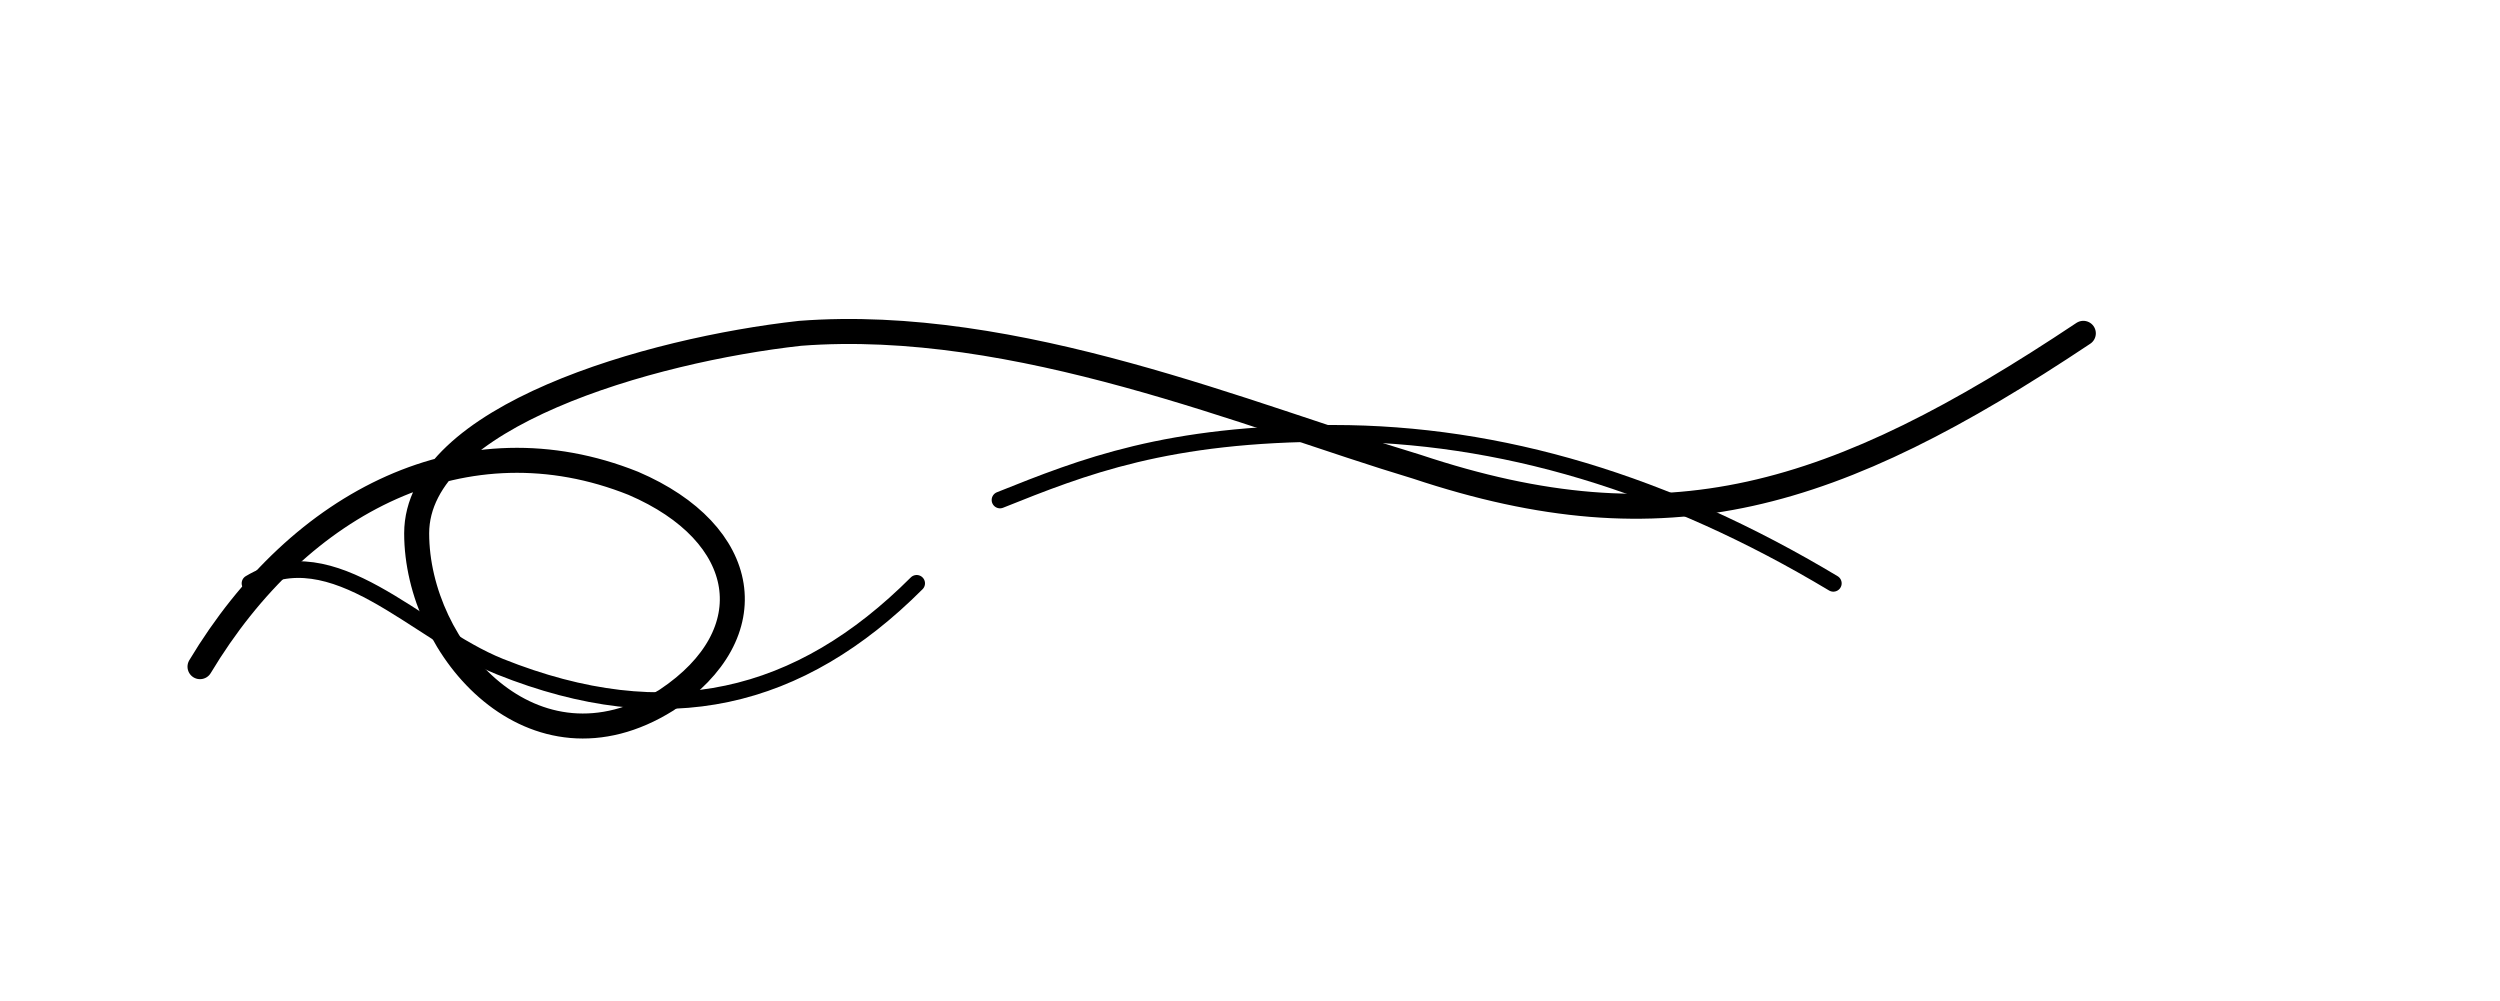
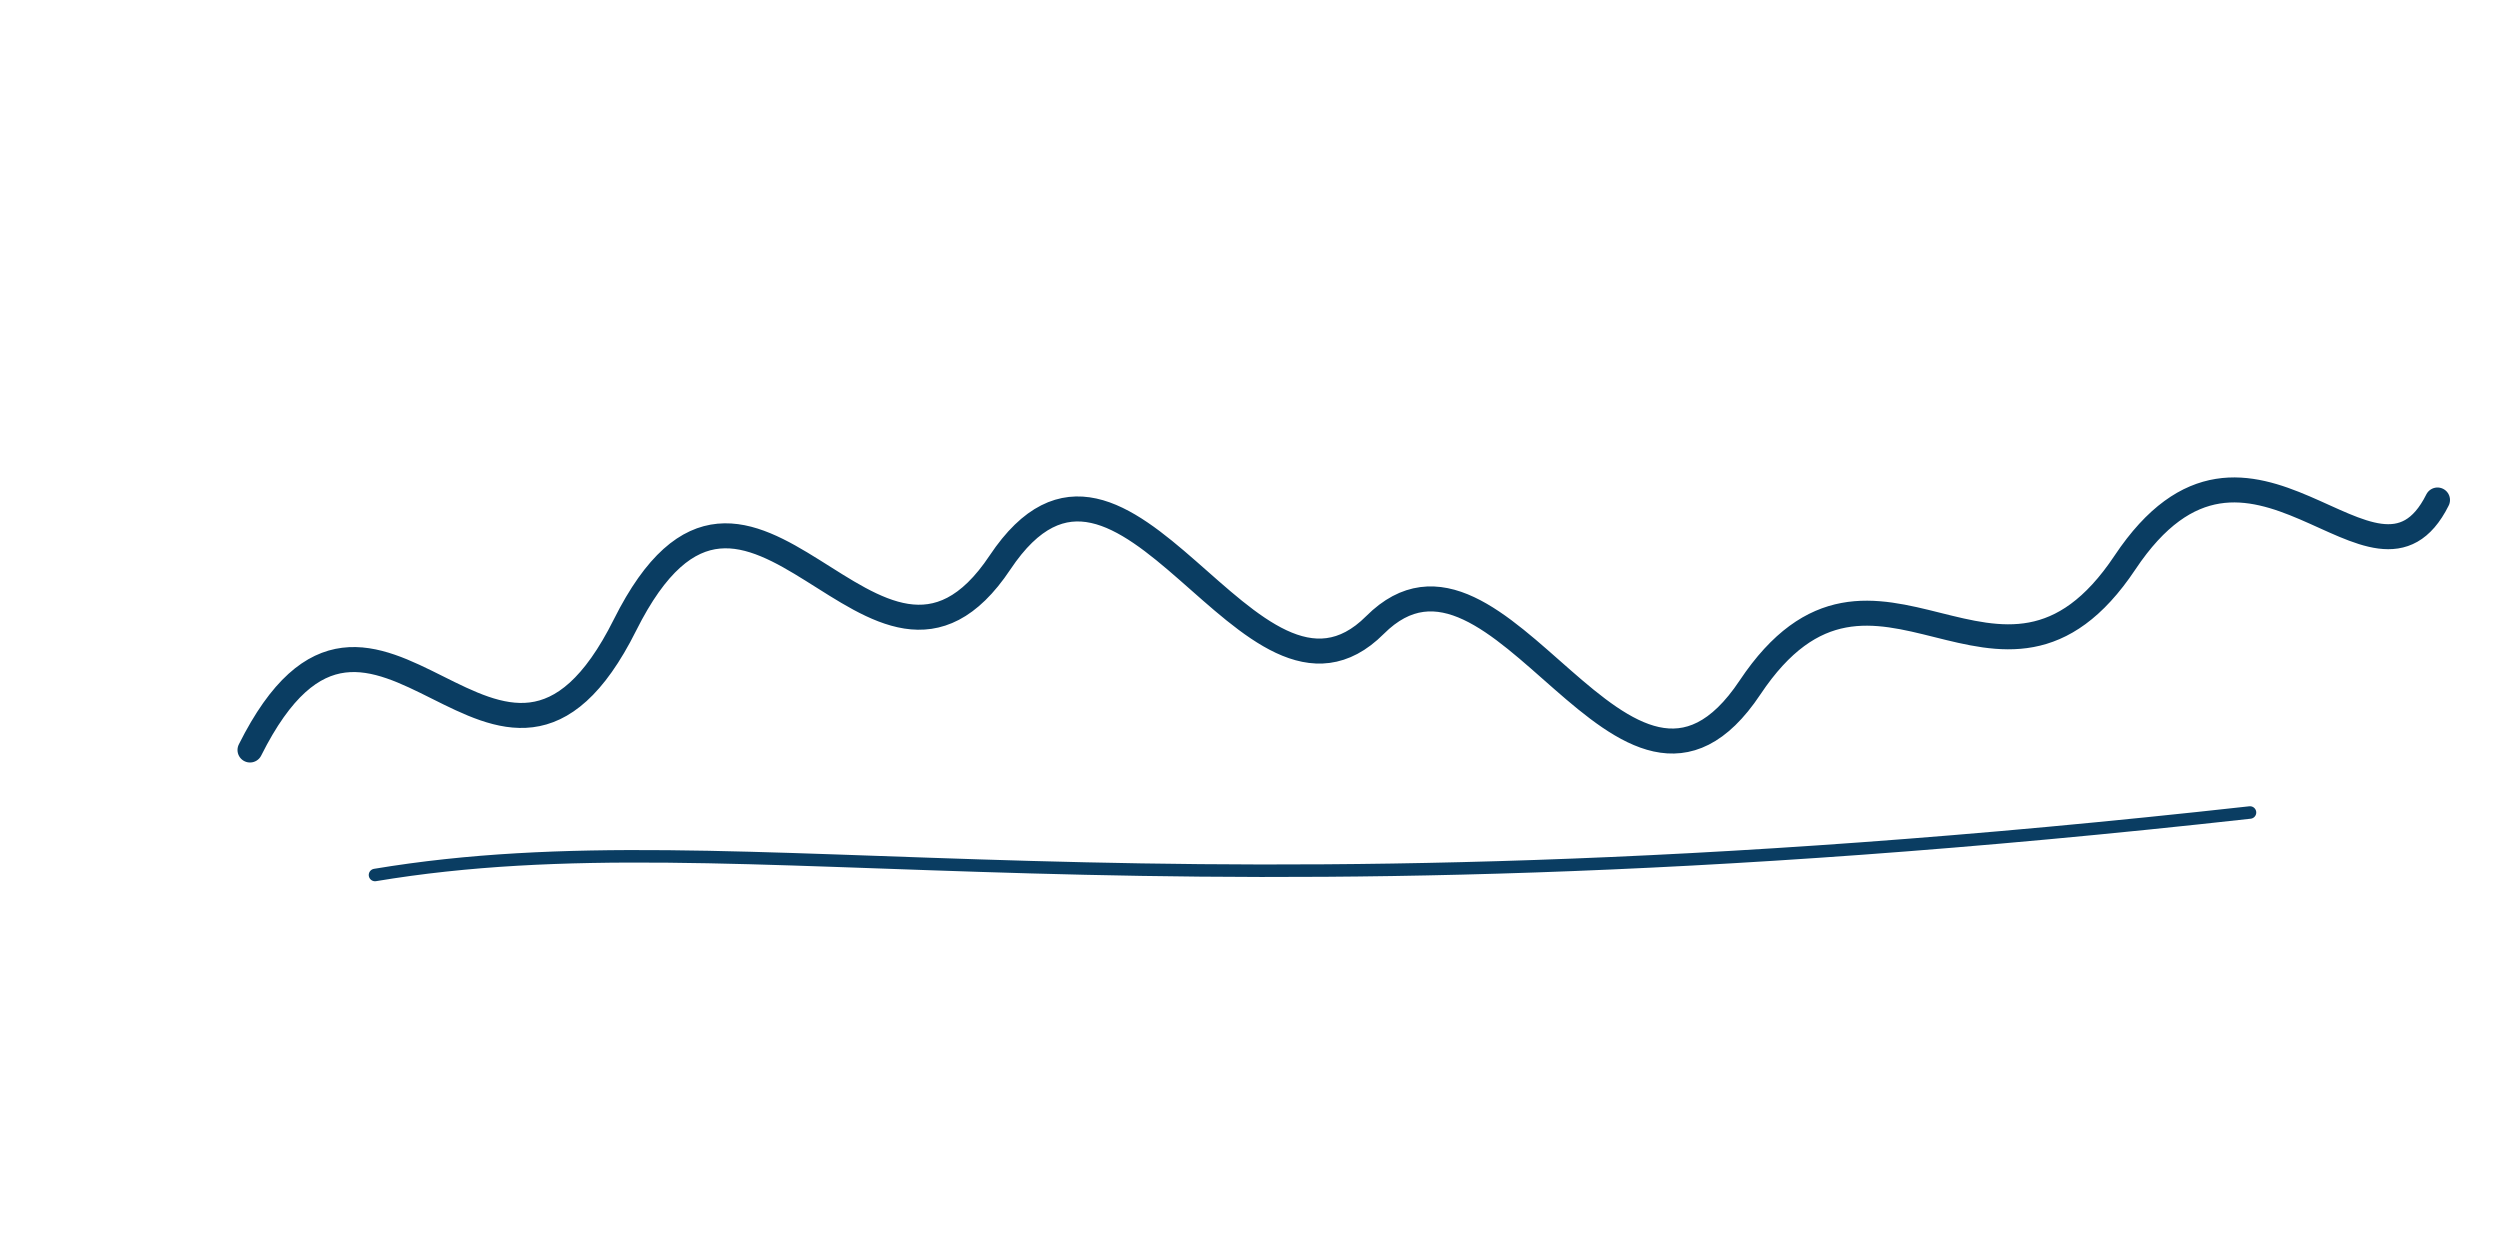
- <svg xmlns="http://www.w3.org/2000/svg" width="150px" height="60px" viewBox="0 0 150 60" version="1.1">
-   <g id="Signature" stroke="none" stroke-width="1" fill="none" fill-rule="evenodd">
-     <path d="M12,40 C18,30 28,25 38,29 C45,32 46,38 40,42 C32,47 25,39 25,32 C25,25 39,21 48,20 C61,19 75,25 85,28 C100,33 110,30 125,20" id="Path" stroke="#000000" stroke-width="1.5" stroke-linecap="round" />
-     <path d="M15,35 C20,32 25,38 30,40 C40,44 48,42 55,35" id="Path-2" stroke="#000000" stroke-linecap="round" />
-     <path d="M60,30 C65,28 70,26 80,26 C90,26 100,29 110,35" id="Path-3" stroke="#000000" stroke-linecap="round" />
-   </g>
+ <svg xmlns="http://www.w3.org/2000/svg" width="200" height="100" viewBox="0 0 200 100">
+   <path d="M20,60 C30,40 40,70 50,50 C60,30 70,60 80,45 C90,30 100,60 110,50 C120,40 130,70 140,55 C150,40 160,60 170,45 C180,30 190,50 195,40" stroke="#0a3d62" stroke-width="2" fill="none" stroke-linecap="round" />
+   <path d="M30,70 C60,65 90,75 180,65" stroke="#0a3d62" stroke-width="1" fill="none" stroke-linecap="round" />
</svg>
